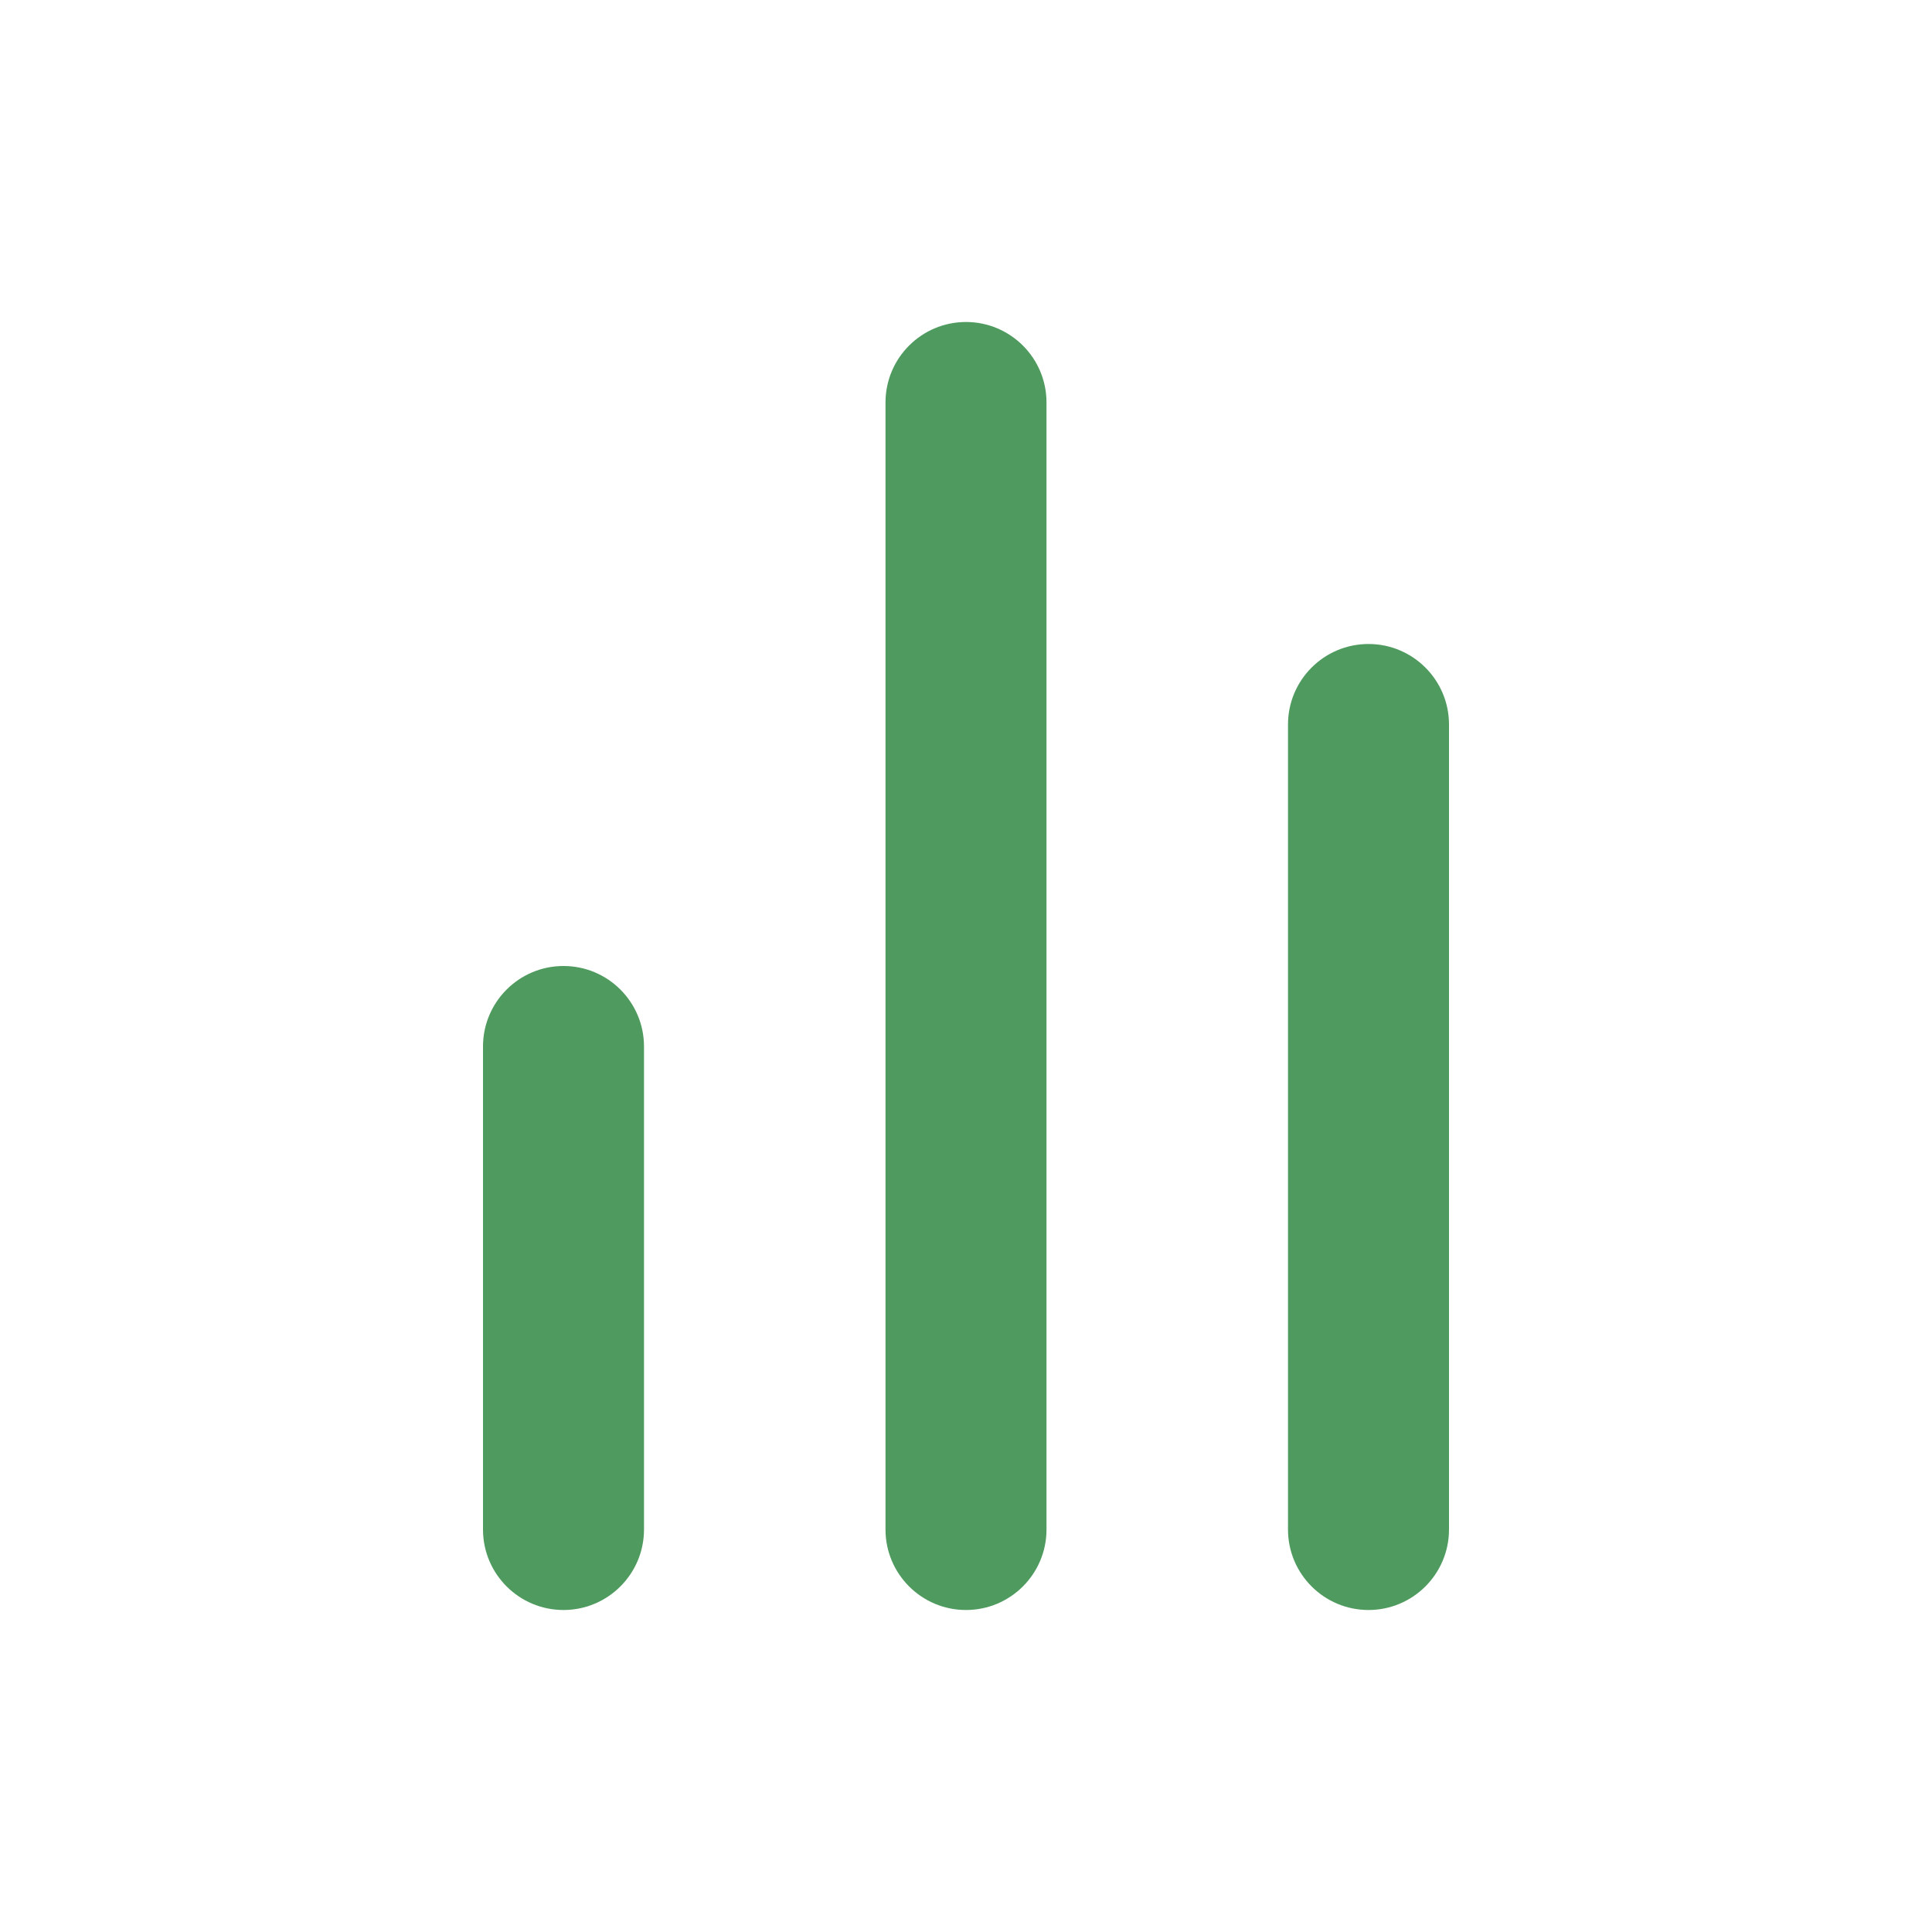
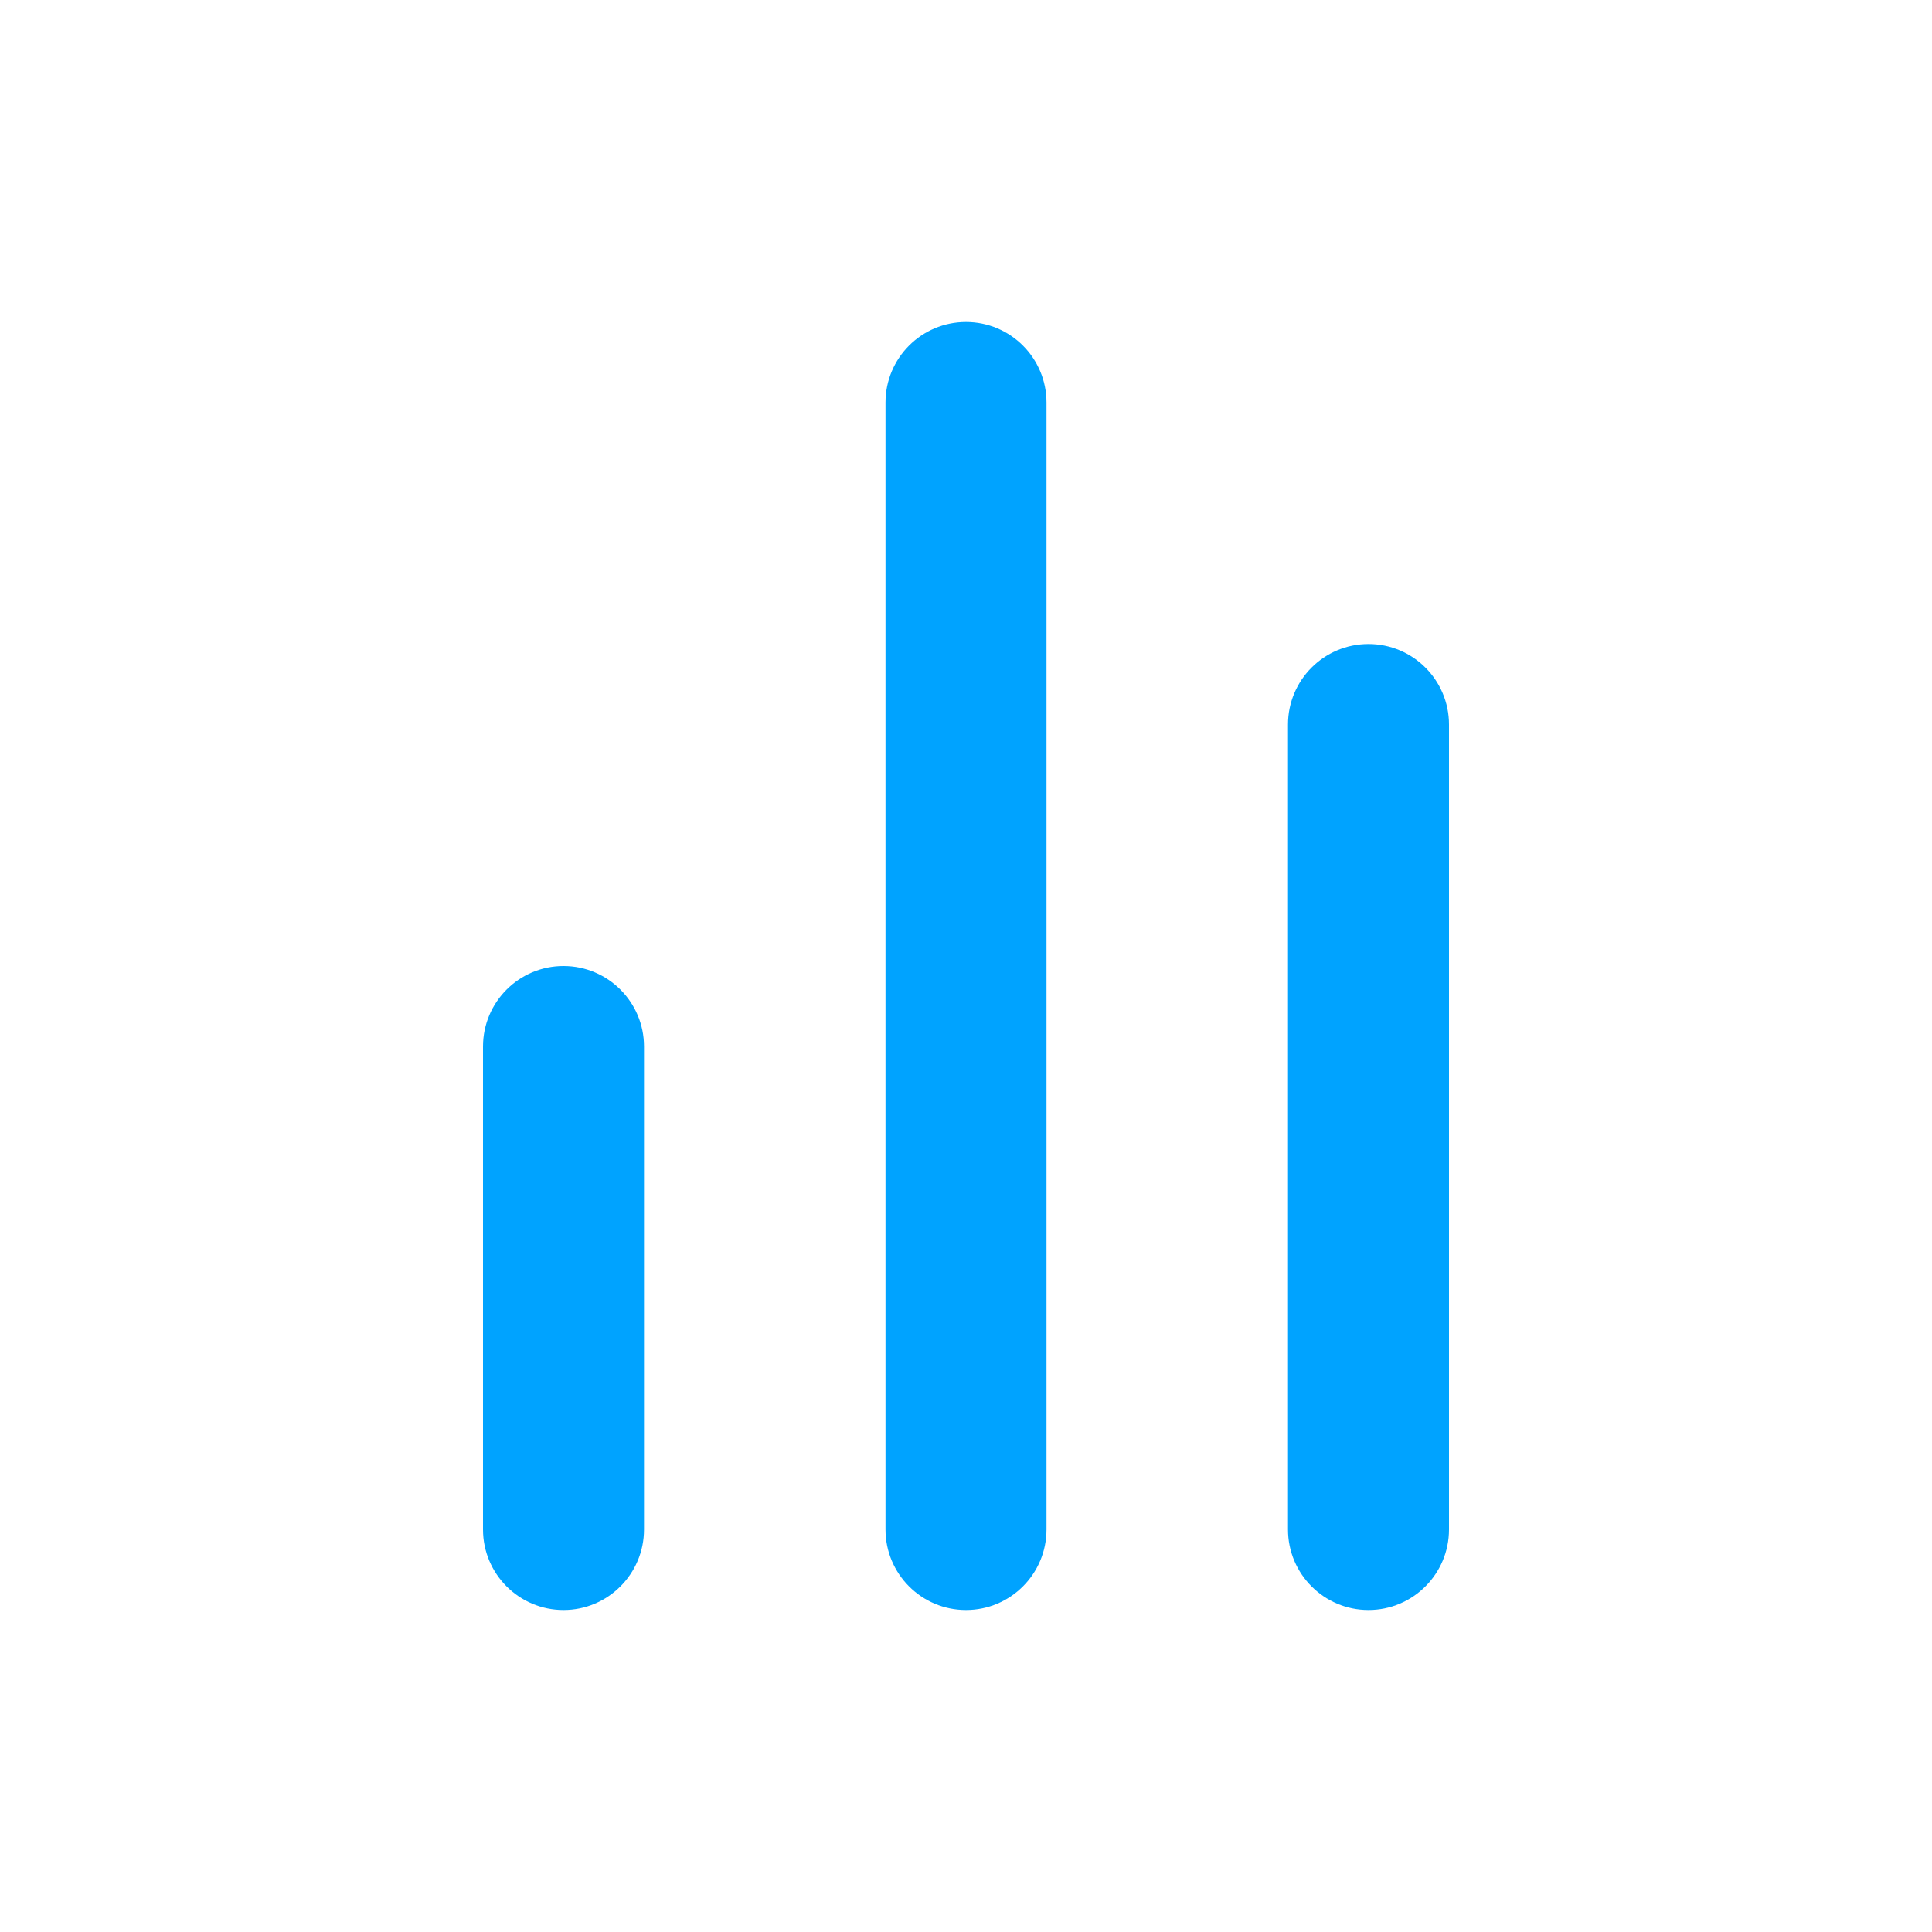
<svg xmlns="http://www.w3.org/2000/svg" width="24" height="24" viewBox="0 0 24 24" fill="none">
-   <path d="M12 4C12.552 4 13 4.448 13 5V19C13 19.552 12.552 20 12 20C11.448 20 11 19.552 11 19V5C11 4.448 11.448 4 12 4ZM17 8C17.552 8 18 8.448 18 9V19C18 19.552 17.552 20 17 20C16.448 20 16 19.552 16 19V9C16 8.448 16.448 8 17 8ZM7 12C7.552 12 8 12.448 8 13V19C8 19.552 7.552 20 7 20C6.448 20 6 19.552 6 19V13C6 12.448 6.448 12 7 12Z" fill="#4F9A5E" />
+   <path d="M12 4C12.552 4 13 4.448 13 5V19C13 19.552 12.552 20 12 20C11.448 20 11 19.552 11 19V5C11 4.448 11.448 4 12 4ZM17 8C17.552 8 18 8.448 18 9V19C18 19.552 17.552 20 17 20C16.448 20 16 19.552 16 19V9C16 8.448 16.448 8 17 8ZM7 12C7.552 12 8 12.448 8 13V19C8 19.552 7.552 20 7 20C6.448 20 6 19.552 6 19V13C6 12.448 6.448 12 7 12Z" fill="#00A3FF" />
</svg>
